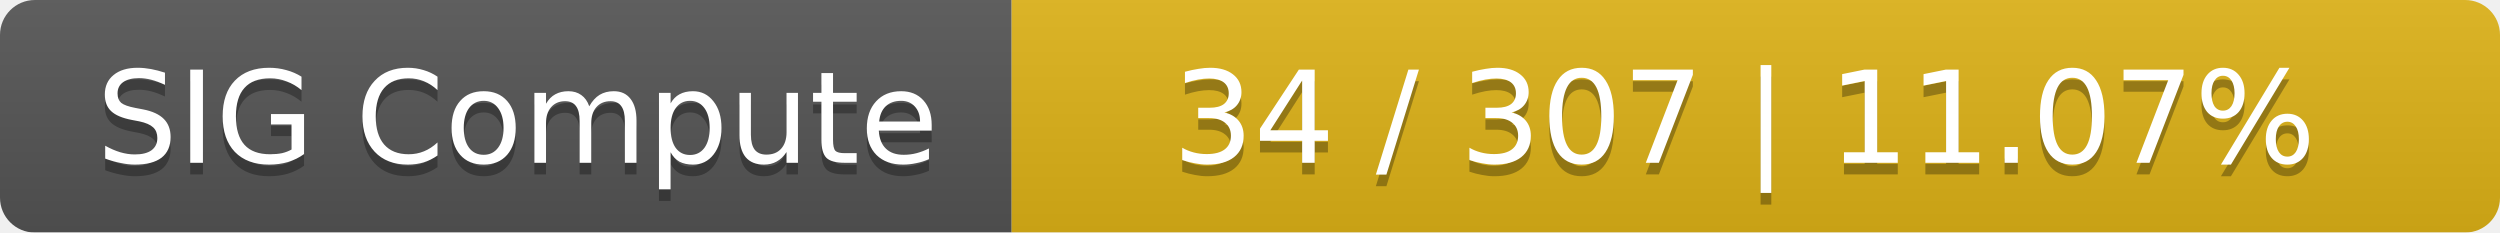
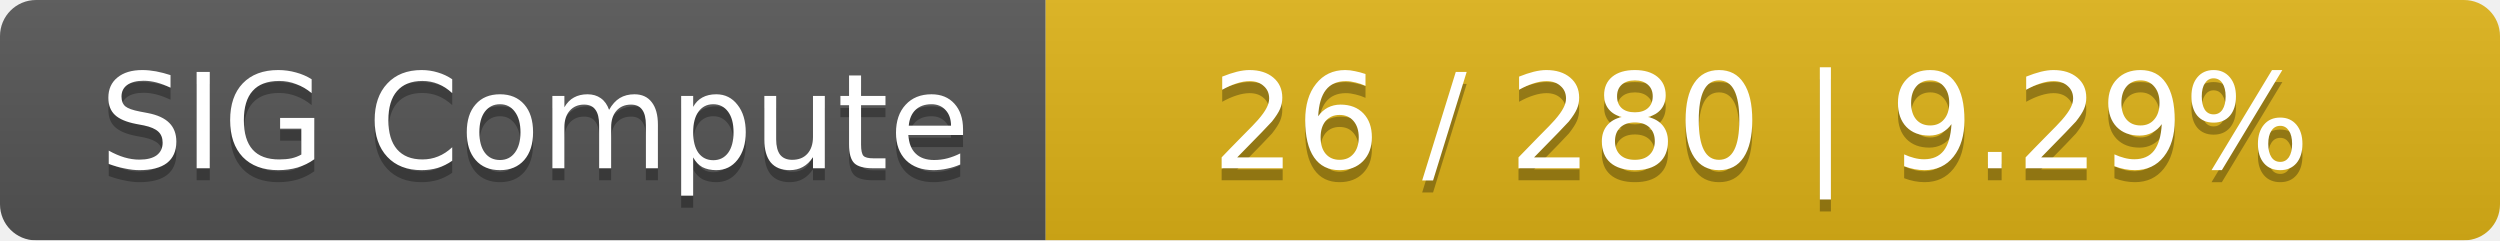
- <svg xmlns="http://www.w3.org/2000/svg" width="215" height="20">
+ <svg xmlns="http://www.w3.org/2000/svg" width="208" height="20">
  <linearGradient id="smooth" x2="0" y2="100%">
    <stop offset="0" stop-color="#bbb" stop-opacity=".1" />
    <stop offset="1" stop-opacity=".1" />
  </linearGradient>
  <mask id="round">
-     <rect width="215" height="20" rx="3" fill="#fff" />
+     <rect width="208" height="20" rx="3" fill="#fff" />
  </mask>
  <g mask="url(#round)">
    <rect width="87" height="20" fill="#555" />
-     <rect x="87" width="128" height="20" fill="#dfb317" />
-     <rect width="215" height="20" fill="url(#smooth)" />
+     <rect x="87" width="121" height="20" fill="#dfb317" />
+     <rect width="208" height="20" fill="url(#smooth)" />
  </g>
  <g fill="#fff" text-anchor="middle" font-family="DejaVu Sans,Verdana,Geneva,sans-serif" font-size="11">
    <text x="44.5" y="15" fill="#010101" fill-opacity=".3">SIG Compute</text>
    <text x="44.5" y="14">SIG Compute</text>
-     <text x="150" y="15" fill="#010101" fill-opacity=".3">34 / 307    |    11.07%</text>
-     <text x="150" y="14">34 / 307    |    11.07%</text>
+     <text x="146.5" y="15" fill="#010101" fill-opacity=".3">26 / 280    |    9.29%</text>
+     <text x="146.5" y="14">26 / 280    |    9.29%</text>
  </g>
</svg>
